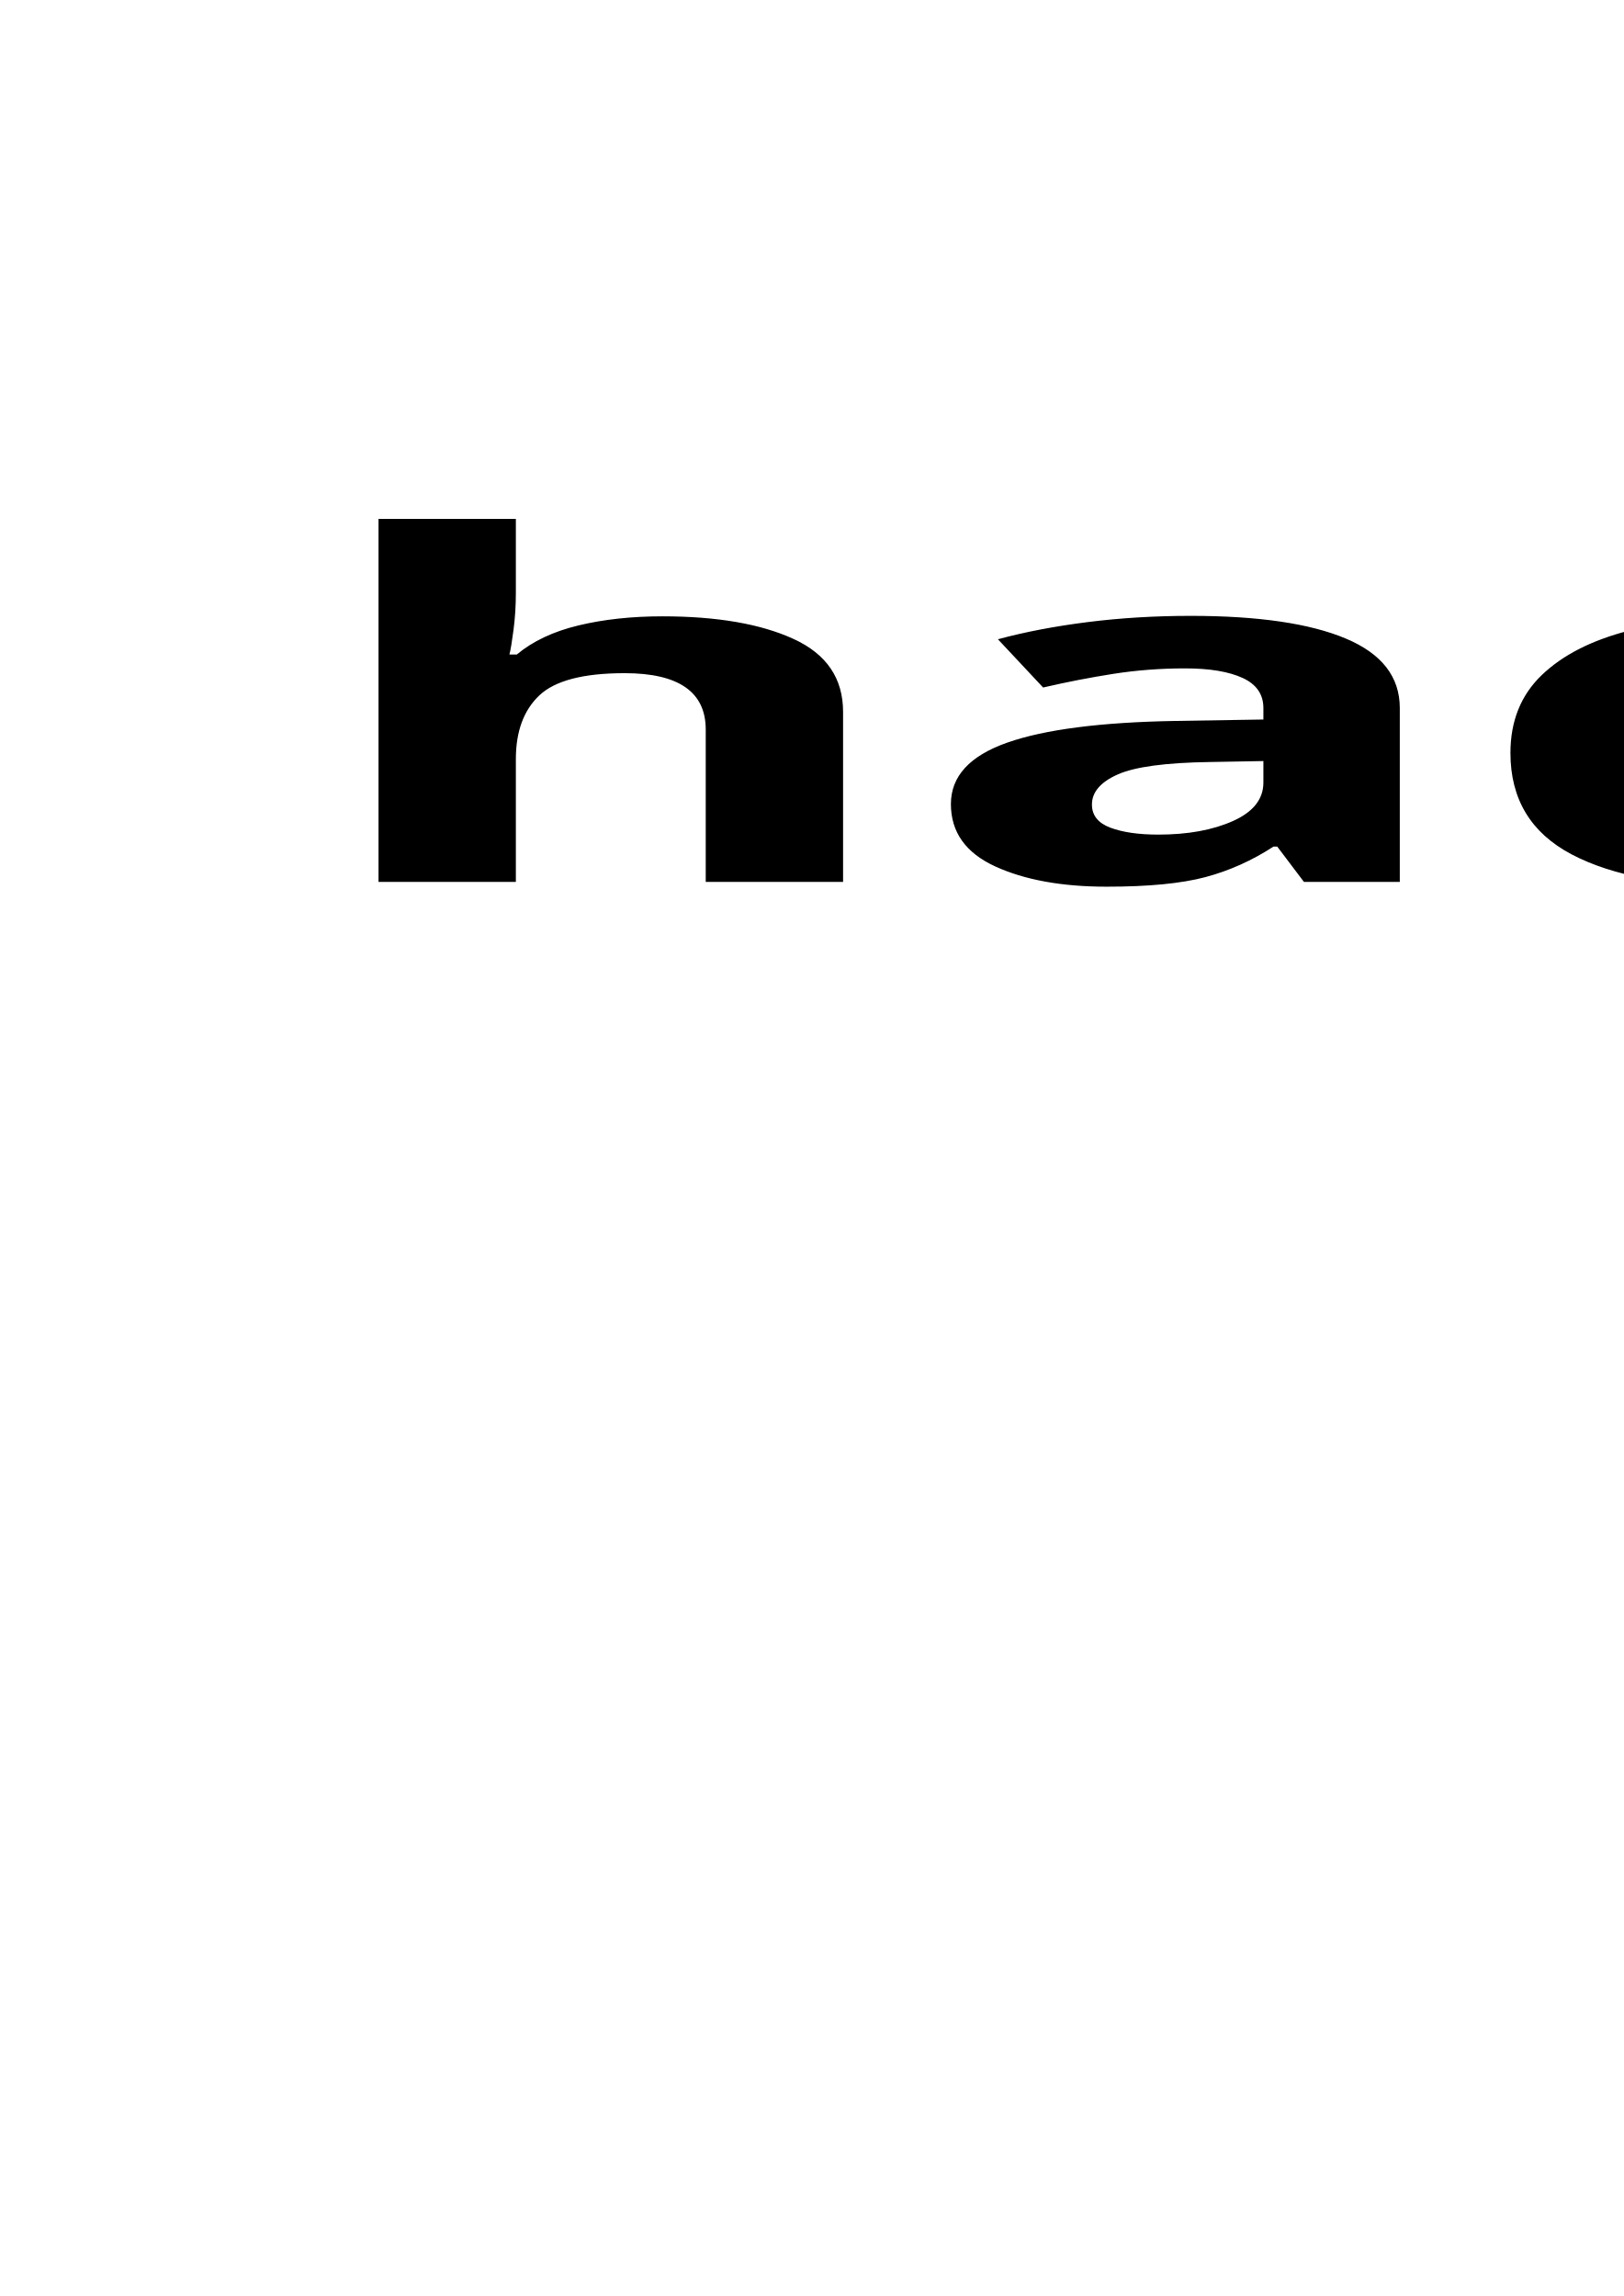
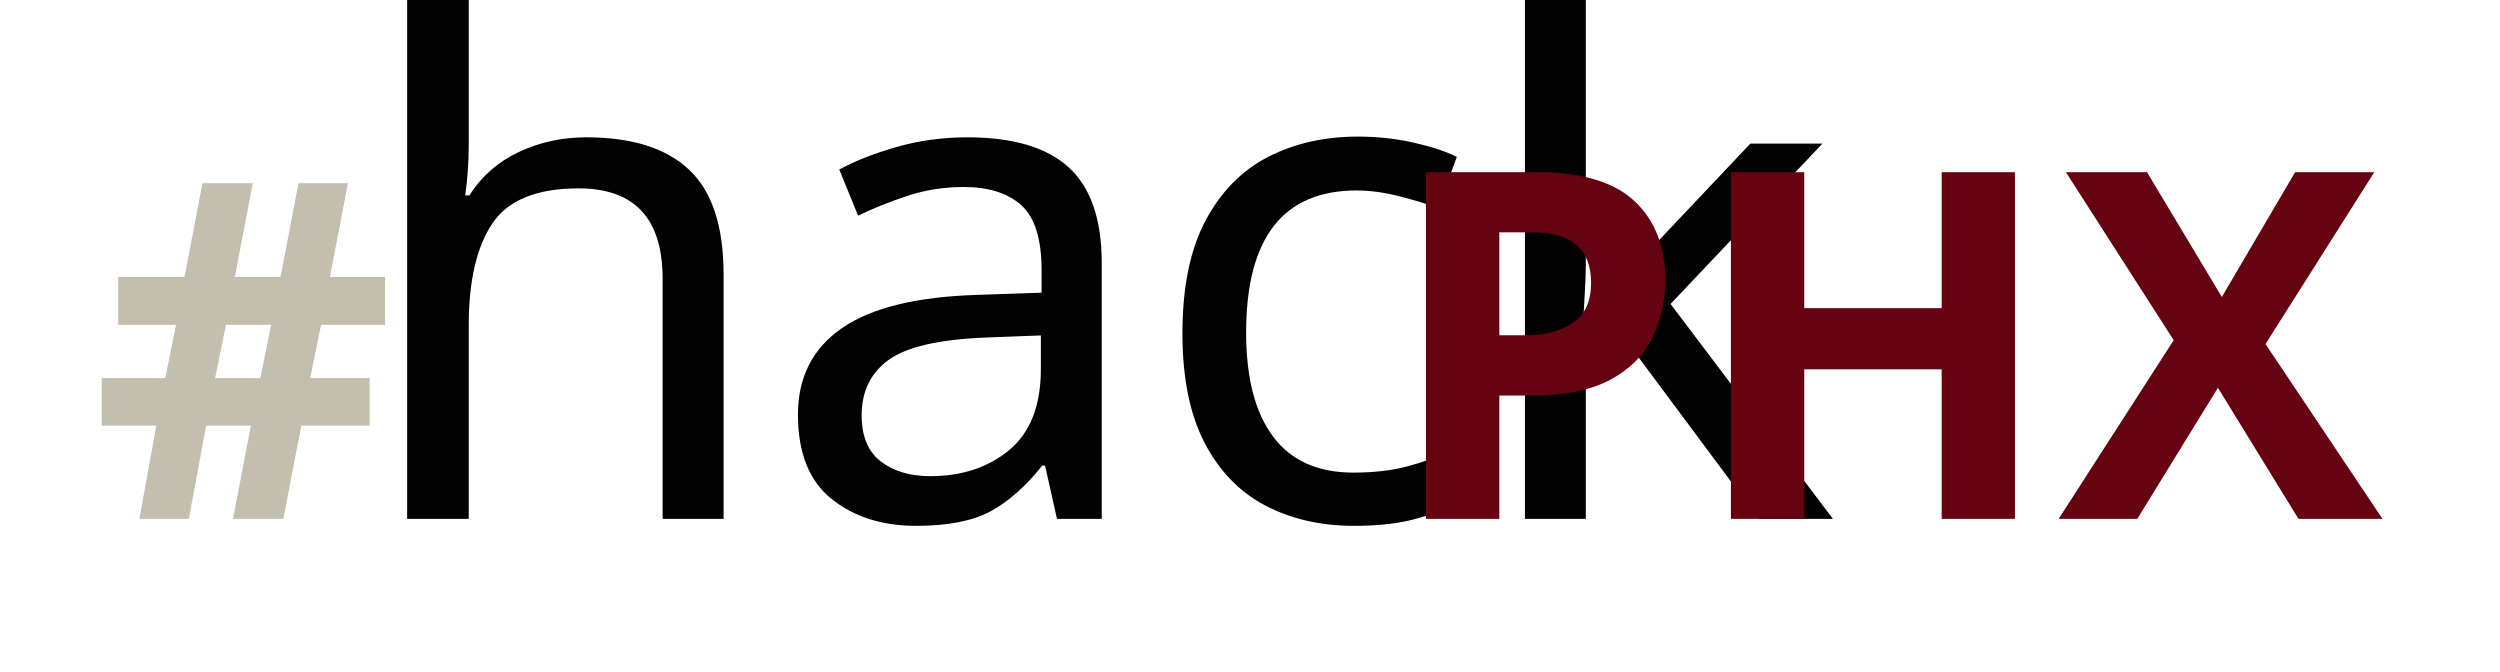
- <svg xmlns="http://www.w3.org/2000/svg" width="744.094" height="1052.362" id="svg2" version="1.1">
+ <svg xmlns="http://www.w3.org/2000/svg" width="744.09" height="200" id="svg2" version="1.1">
  <defs id="defs4" />
-   <g id="layer1">
-     <text xml:space="preserve" style="font-size:304.096px;font-style:normal;font-variant:normal;font-weight:normal;font-stretch:normal;line-height:125%;letter-spacing:0px;word-spacing:0px;fill:#000000;fill-opacity:1;stroke:none;font-family:FreeMono;-inkscape-font-specification:FreeMono" x="101.155" y="561.486" id="text2985" transform="scale(1.389079,0.7199017)">
-       <tspan id="tspan2987" x="101.155" y="561.486" style="font-style:normal;font-variant:normal;font-weight:bold;font-stretch:normal;font-family:Steelfish;-inkscape-font-specification:Steelfish Bold">hack</tspan>
-     </text>
-     <flowRoot xml:space="preserve" id="flowRoot2989" style="fill:black;stroke:none;stroke-opacity:1;stroke-width:1px;stroke-linejoin:miter;stroke-linecap:butt;fill-opacity:1;font-family:Steelfish;font-style:normal;font-weight:normal;font-size:20px;line-height:125%;letter-spacing:0px;word-spacing:0px;-inkscape-font-specification:Steelfish;font-stretch:normal;font-variant:normal">
-       <flowRegion id="flowRegion2991">
-         <rect id="rect2993" width="314.286" height="131.429" x="108.571" y="589.505" />
-       </flowRegion>
-       <flowPara id="flowPara2995" />
-     </flowRoot>
-     <flowRoot xml:space="preserve" id="flowRoot2997" style="fill:black;stroke:none;stroke-opacity:1;stroke-width:1px;stroke-linejoin:miter;stroke-linecap:butt;fill-opacity:1;font-family:Steelfish;font-style:normal;font-weight:normal;font-size:20px;line-height:125%;letter-spacing:0px;word-spacing:0px;-inkscape-font-specification:Steelfish;font-stretch:normal;font-variant:normal">
-       <flowRegion id="flowRegion2999">
-         <rect id="rect3001" width="160" height="68.571" x="282.857" y="675.219" />
-       </flowRegion>
-       <flowPara id="flowPara3003" />
-     </flowRoot>
+   <g id="layer1" transform="translate(0,-852.3622)">
+     <g id="g3786" transform="matrix(1.733661,0,0,1.733661,-676.6828,586.6171)">
+       <text id="text2985" y="242.362" x="406" style="font-size:80.806px;font-style:normal;font-variant:normal;font-weight:normal;font-stretch:normal;line-height:125%;letter-spacing:0px;word-spacing:0px;fill:#c4beae;fill-opacity:1;stroke:none;font-family:Steelfish;-inkscape-font-specification:Steelfish" xml:space="preserve">
+         <tspan style="font-style:normal;font-variant:normal;font-weight:bold;font-stretch:normal;fill:#c4beae;fill-opacity:1;font-family:Adobe Gothic Std;-inkscape-font-specification:Adobe Gothic Std Bold" y="242.362" x="406" id="tspan2987">#</tspan>
+       </text>
+       <text id="text2989" y="242.362" x="450" style="font-size:120.192px;font-style:normal;font-variant:normal;font-weight:normal;font-stretch:normal;text-align:start;line-height:75%;letter-spacing:0px;word-spacing:0px;writing-mode:lr-tb;text-anchor:start;fill:#020202;fill-opacity:1;stroke:none;font-family:Microsoft Yi Baiti;-inkscape-font-specification:Microsoft Yi Baiti" xml:space="preserve">
+         <tspan style="font-size:120.192px;font-style:normal;font-variant:normal;font-weight:normal;font-stretch:normal;text-align:start;line-height:75%;letter-spacing:-2.5px;writing-mode:lr-tb;text-anchor:start;fill:#020202;fill-opacity:1;font-family:Microsoft Yi Baiti;-inkscape-font-specification:Microsoft Yi Baiti" y="242.362" x="450" id="tspan2991">hack</tspan>
+       </text>
+       <text id="text2993" y="242.362" x="627.633" style="font-size:83.356px;font-style:normal;font-variant:normal;font-weight:normal;font-stretch:normal;line-height:125%;letter-spacing:0px;word-spacing:0px;fill:#000000;fill-opacity:1;stroke:none;font-family:Steelfish;-inkscape-font-specification:Steelfish" xml:space="preserve">
+         <tspan style="font-style:normal;font-variant:normal;font-weight:bold;font-stretch:normal;letter-spacing:0px;fill:#660310;fill-opacity:1;font-family:Adobe Gothic Std;-inkscape-font-specification:Adobe Gothic Std Bold" y="242.362" x="627.633" id="tspan2995">PHX</tspan>
+       </text>
+     </g>
  </g>
</svg>
